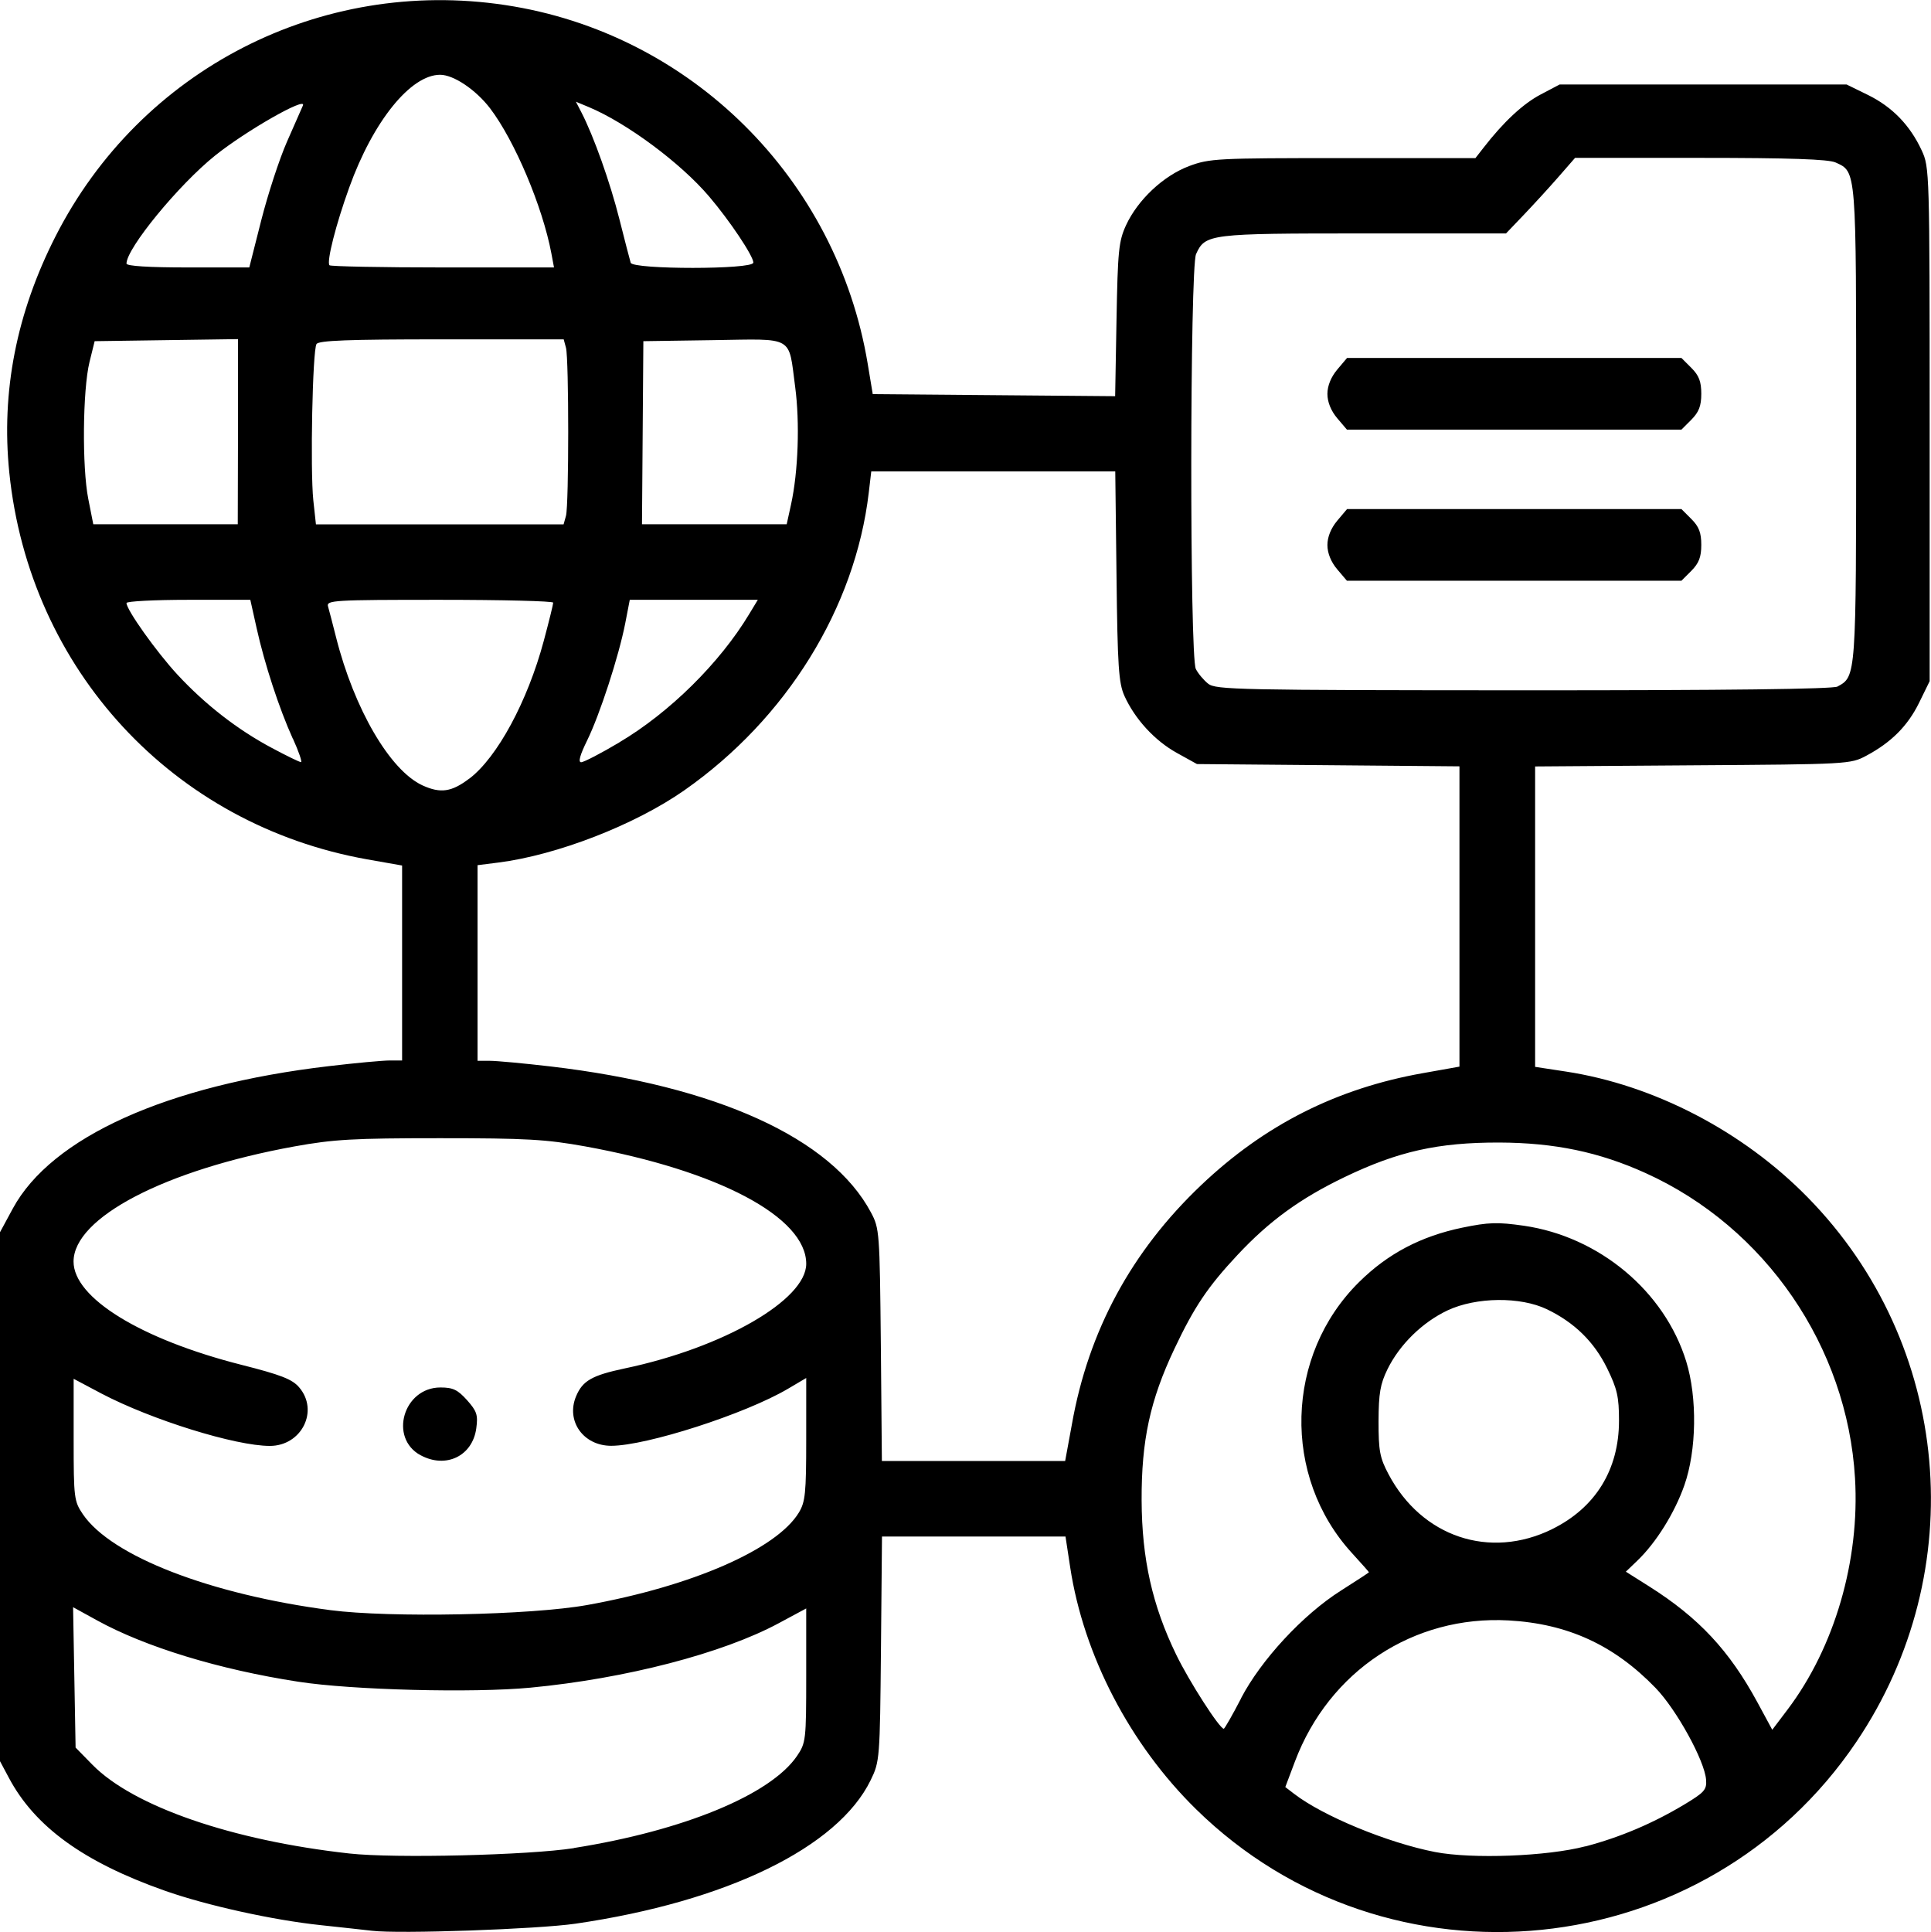
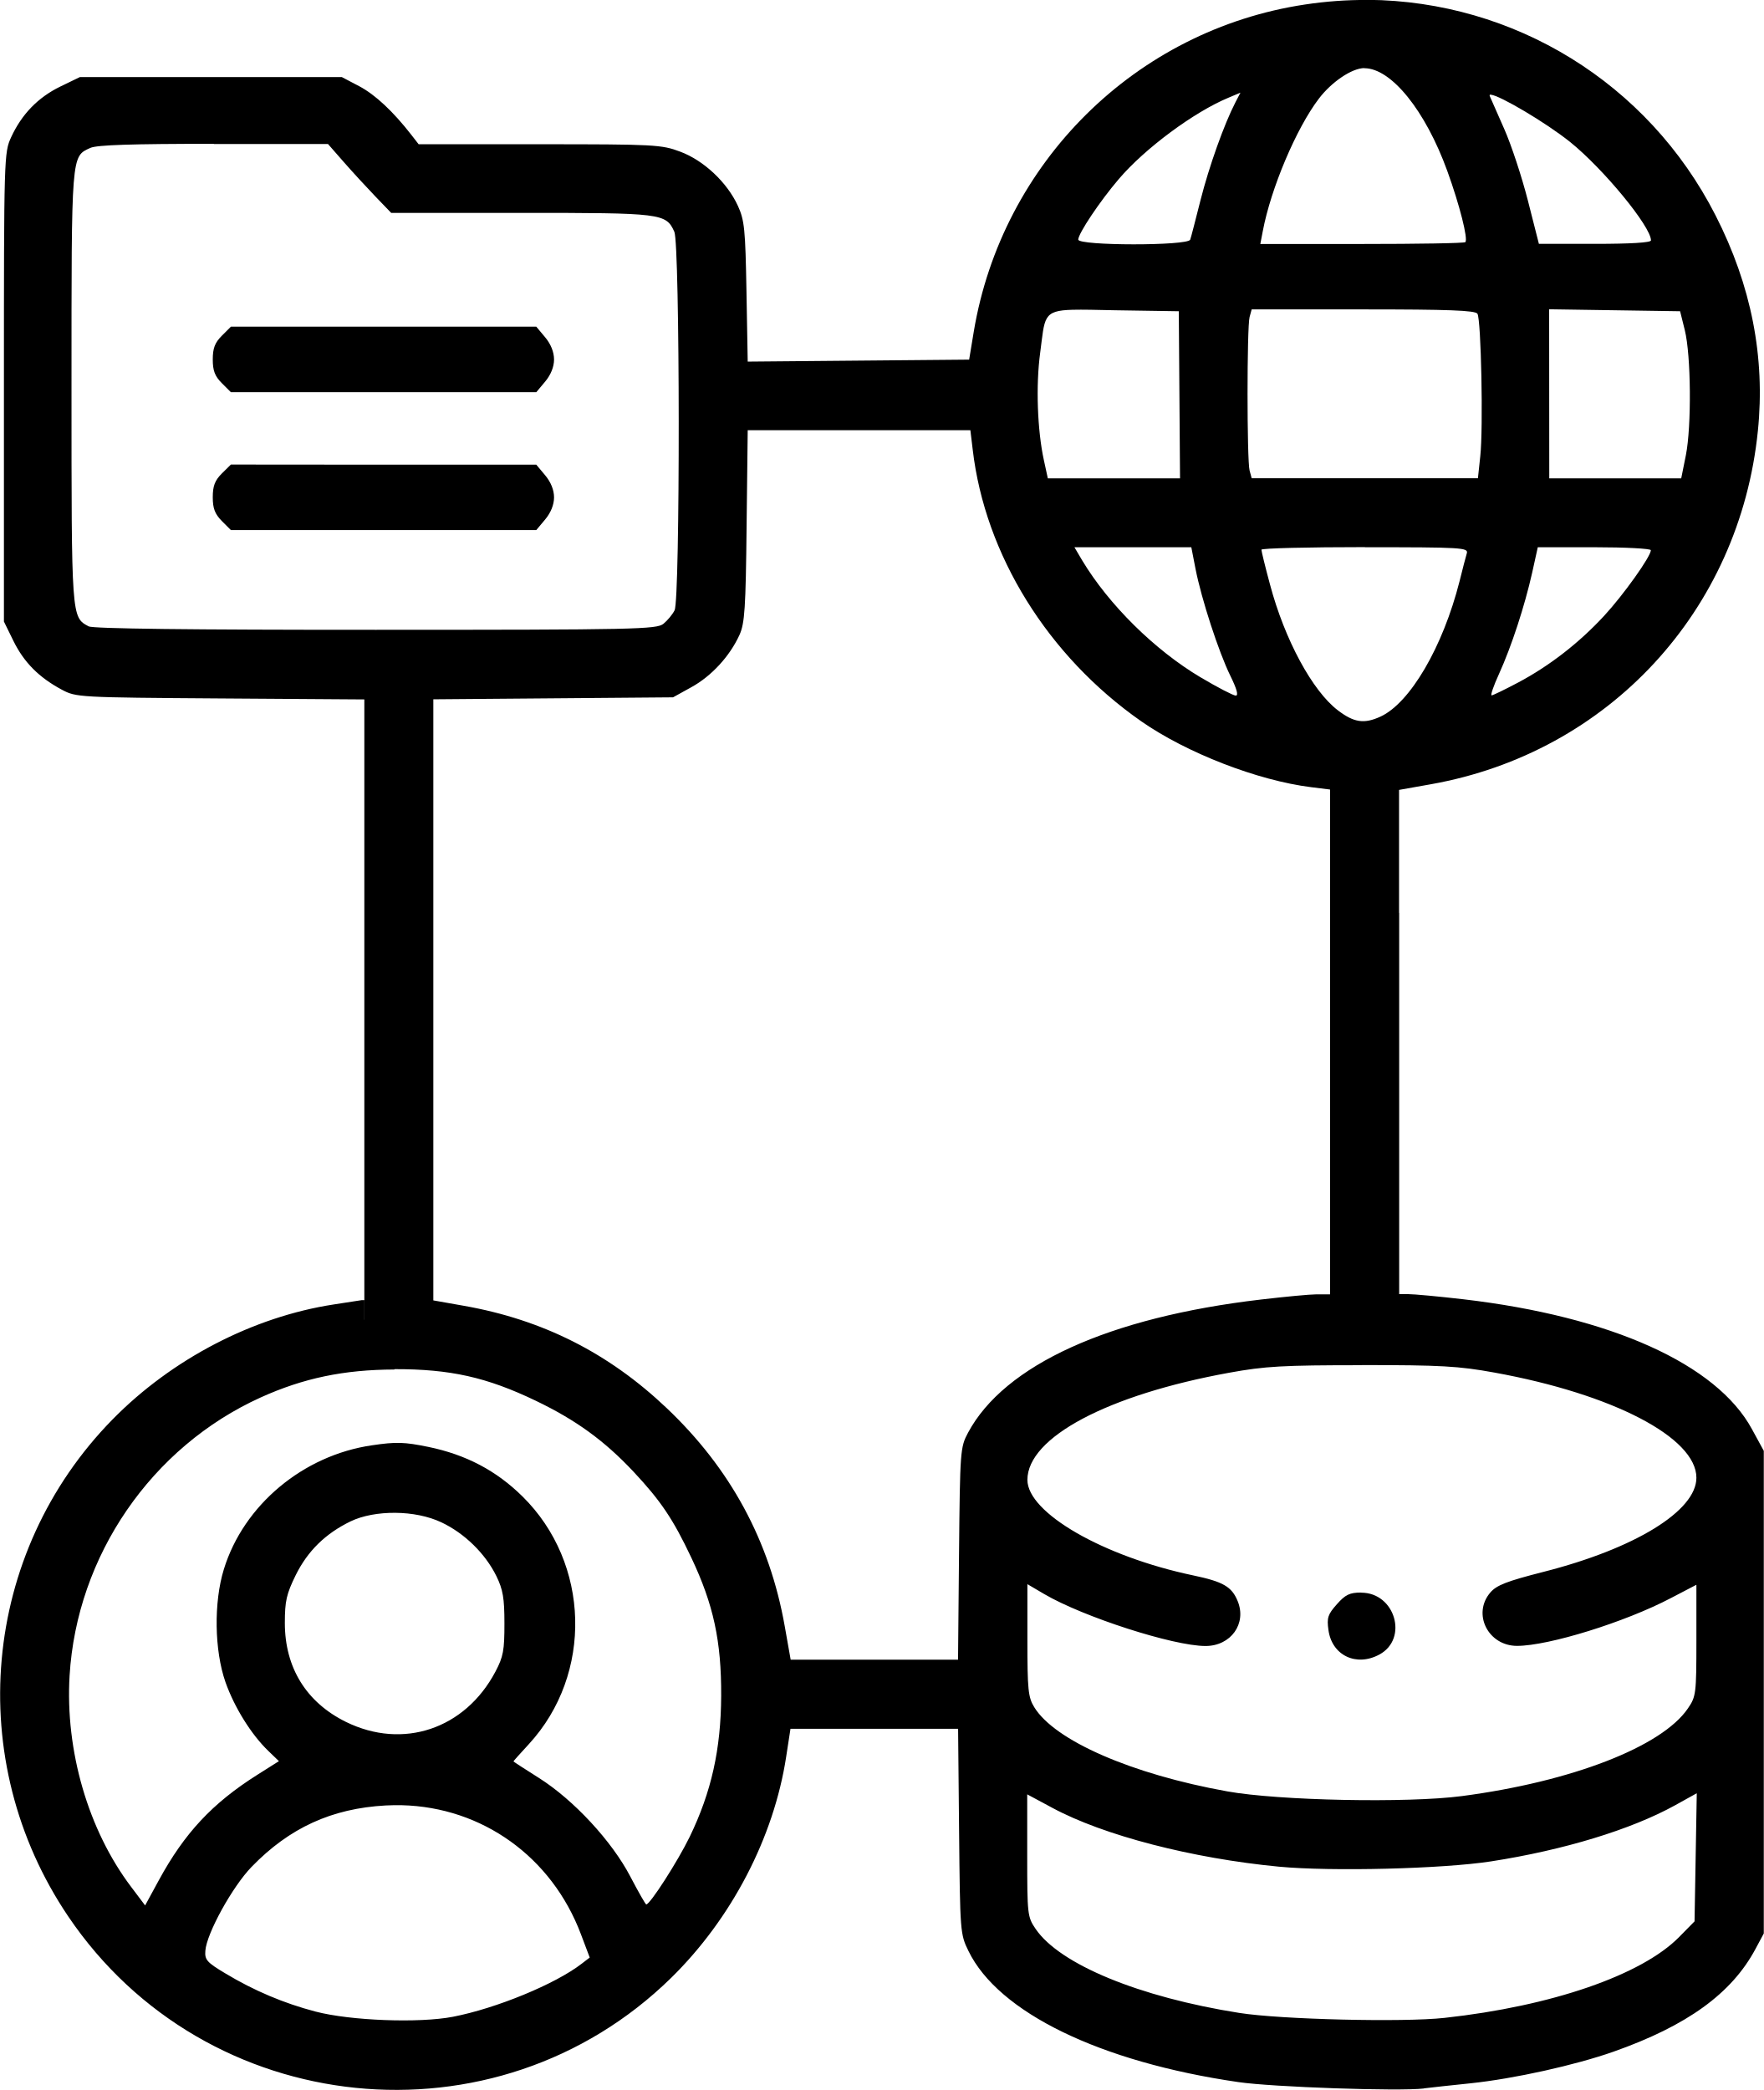
- <svg xmlns="http://www.w3.org/2000/svg" width="16.919mm" height="16.927mm" viewBox="0 0 16.919 16.927" version="1.1" id="svg1" xml:space="preserve">
+ <svg xmlns="http://www.w3.org/2000/svg" width="14.287mm" height="16.933mm" viewBox="0 0 14.287 16.933" version="1.1" id="svg1" xml:space="preserve">
  <defs id="defs1" />
-   <g id="layer1" transform="translate(-16.68663,-69.99081)">
-     <path style="fill:#000000;stroke-width:0.125" d="m 19.946,86.907 c -0.064,-0.008 -0.265,-0.029 -0.447,-0.049 -0.419,-0.044 -1.004,-0.173 -1.371,-0.303 -0.708,-0.25 -1.135,-0.559 -1.363,-0.987 l -0.079,-0.148 v -2.316 -2.316 l 0.113,-0.209 c 0.339,-0.625 1.352,-1.081 2.767,-1.247 0.235,-0.028 0.476,-0.05 0.536,-0.05 h 0.108 v -0.854 -0.854 l -0.306,-0.054 c -1.702,-0.303 -2.96,-1.663 -3.136,-3.39 -0.072,-0.708 0.063,-1.397 0.406,-2.07 0.743,-1.459 2.319,-2.269 3.939,-2.025 1.622,0.244 2.907,1.517 3.177,3.144 l 0.044,0.265 1.062,0.009 1.062,0.009 0.012,-0.671 c 0.011,-0.602 0.019,-0.686 0.083,-0.826 0.103,-0.223 0.327,-0.434 0.553,-0.519 0.179,-0.067 0.246,-0.07 1.349,-0.07 h 1.16 l 0.071,-0.091 c 0.175,-0.226 0.346,-0.385 0.5,-0.466 l 0.167,-0.088 h 1.257 1.257 l 0.188,0.092 c 0.213,0.105 0.368,0.265 0.47,0.485 0.069,0.148 0.07,0.183 0.07,2.401 v 2.25 l -0.092,0.188 c -0.1,0.204 -0.244,0.348 -0.463,0.465 -0.138,0.074 -0.16,0.075 -1.521,0.084 l -1.381,0.01 v 1.316 1.316 l 0.269,0.041 c 0.773,0.118 1.552,0.523 2.12,1.103 1.259,1.283 1.437,3.272 0.426,4.77 -1.319,1.955 -4.105,2.239 -5.786,0.59 -0.579,-0.568 -0.985,-1.347 -1.103,-2.12 l -0.041,-0.269 h -0.804 -0.804 l -0.009,0.984 c -0.009,0.965 -0.011,0.988 -0.09,1.15 -0.287,0.59 -1.262,1.065 -2.587,1.258 -0.331,0.048 -1.544,0.091 -1.783,0.062 z m 1.769,-0.725 c 0.961,-0.152 1.724,-0.467 1.955,-0.806 0.078,-0.115 0.081,-0.138 0.081,-0.706 v -0.587 l -0.24,0.129 c -0.492,0.265 -1.344,0.486 -2.176,0.565 -0.504,0.048 -1.565,0.021 -2.035,-0.052 -0.695,-0.107 -1.341,-0.305 -1.764,-0.538 l -0.209,-0.115 0.011,0.615 0.011,0.615 0.148,0.151 c 0.359,0.365 1.223,0.663 2.251,0.777 0.396,0.044 1.571,0.015 1.968,-0.047 z m 8.864,-0.014 c 0.303,-0.08 0.589,-0.201 0.866,-0.367 0.176,-0.106 0.198,-0.13 0.191,-0.217 -0.012,-0.166 -0.259,-0.615 -0.443,-0.805 -0.364,-0.376 -0.769,-0.562 -1.287,-0.591 -0.834,-0.046 -1.574,0.443 -1.873,1.237 l -0.084,0.223 0.077,0.059 c 0.253,0.195 0.82,0.429 1.235,0.51 0.325,0.063 0.983,0.038 1.318,-0.05 z M 27.56,84.872 c 0.176,-0.338 0.543,-0.734 0.876,-0.945 0.135,-0.086 0.246,-0.158 0.246,-0.161 0,-0.003 -0.066,-0.077 -0.147,-0.166 -0.617,-0.672 -0.589,-1.737 0.062,-2.378 0.251,-0.248 0.541,-0.4 0.902,-0.475 0.232,-0.048 0.31,-0.05 0.541,-0.017 0.66,0.096 1.232,0.574 1.422,1.189 0.098,0.318 0.091,0.779 -0.016,1.084 -0.086,0.245 -0.249,0.505 -0.413,0.662 l -0.1,0.096 0.206,0.13 c 0.433,0.274 0.7,0.56 0.946,1.013 l 0.131,0.242 0.134,-0.177 c 0.412,-0.545 0.634,-1.307 0.591,-2.028 -0.068,-1.152 -0.785,-2.197 -1.834,-2.672 -0.408,-0.185 -0.798,-0.266 -1.283,-0.268 -0.536,-0.001 -0.886,0.077 -1.356,0.303 -0.387,0.186 -0.659,0.384 -0.936,0.68 -0.262,0.28 -0.38,0.455 -0.555,0.825 -0.213,0.45 -0.289,0.802 -0.287,1.327 0.002,0.513 0.094,0.922 0.303,1.352 0.114,0.235 0.38,0.649 0.417,0.649 0.007,0 0.076,-0.12 0.152,-0.267 z m -5.728,-0.819 c 0.918,-0.165 1.658,-0.488 1.854,-0.809 0.057,-0.094 0.065,-0.168 0.065,-0.643 l 1.3e-4,-0.537 -0.161,0.095 c -0.373,0.22 -1.239,0.499 -1.548,0.499 -0.244,0 -0.398,-0.217 -0.308,-0.433 0.057,-0.137 0.139,-0.184 0.427,-0.245 0.863,-0.181 1.591,-0.601 1.59,-0.917 -4.62e-4,-0.408 -0.769,-0.816 -1.936,-1.028 -0.343,-0.062 -0.516,-0.072 -1.274,-0.072 -0.758,0 -0.931,0.01 -1.274,0.072 -1.135,0.206 -1.936,0.624 -1.936,1.009 0,0.318 0.588,0.68 1.469,0.904 0.348,0.088 0.447,0.127 0.507,0.197 0.177,0.205 0.023,0.514 -0.256,0.514 -0.302,0 -1.036,-0.228 -1.476,-0.459 L 17.332,82.071 v 0.534 c 0,0.512 0.004,0.539 0.081,0.653 0.25,0.367 1.115,0.702 2.169,0.84 0.522,0.068 1.756,0.044 2.25,-0.045 z m -1.46,-1.312 c -0.28,-0.152 -0.15,-0.594 0.174,-0.594 0.11,0 0.151,0.02 0.233,0.111 0.086,0.097 0.097,0.129 0.081,0.247 -0.033,0.243 -0.267,0.356 -0.489,0.235 z m 9.915,0.647 c 0.38,-0.187 0.586,-0.521 0.586,-0.95 0,-0.21 -0.016,-0.279 -0.104,-0.459 -0.114,-0.232 -0.285,-0.4 -0.527,-0.517 -0.233,-0.112 -0.619,-0.108 -0.87,0.009 -0.221,0.104 -0.421,0.299 -0.528,0.517 -0.063,0.129 -0.077,0.21 -0.078,0.455 -2.49e-4,0.258 0.011,0.32 0.087,0.463 0.291,0.551 0.887,0.751 1.435,0.482 z M 26.079,82.47 c 0.145,-0.819 0.521,-1.515 1.133,-2.096 0.556,-0.528 1.187,-0.847 1.943,-0.981 l 0.32,-0.057 V 78.021 76.705 l -1.15,-0.01 -1.15,-0.01 -0.177,-0.098 c -0.193,-0.107 -0.367,-0.296 -0.459,-0.5 -0.05,-0.112 -0.06,-0.257 -0.069,-1.048 l -0.011,-0.918 h -1.069 -1.069 l -0.022,0.187 c -0.119,1.009 -0.721,1.981 -1.616,2.607 -0.435,0.304 -1.117,0.568 -1.63,0.633 l -0.182,0.023 v 0.857 0.857 h 0.108 c 0.059,0 0.297,0.022 0.529,0.049 1.458,0.171 2.463,0.628 2.81,1.279 0.075,0.14 0.077,0.17 0.087,1.161 l 0.009,1.017 h 0.803 0.803 z m -5.279,-5.658 c 0.244,-0.186 0.509,-0.676 0.651,-1.205 0.046,-0.171 0.083,-0.322 0.083,-0.336 4.7e-5,-0.014 -0.448,-0.025 -0.995,-0.025 -0.932,0 -0.994,0.004 -0.978,0.058 0.009,0.032 0.041,0.153 0.07,0.269 0.159,0.63 0.473,1.168 0.758,1.299 0.158,0.072 0.255,0.058 0.41,-0.06 z m -1.548,-0.35 c -0.119,-0.263 -0.247,-0.653 -0.317,-0.969 l -0.055,-0.247 H 18.338 c -0.298,0 -0.543,0.013 -0.543,0.028 0,0.06 0.263,0.429 0.447,0.628 0.242,0.261 0.526,0.482 0.827,0.642 0.127,0.068 0.242,0.124 0.255,0.124 0.012,5e-4 -0.019,-0.092 -0.071,-0.206 z m 2.861,0.033 c 0.441,-0.261 0.882,-0.697 1.139,-1.125 l 0.075,-0.124 h -0.561 -0.561 l -0.04,0.207 c -0.057,0.29 -0.223,0.8 -0.334,1.026 -0.062,0.126 -0.08,0.19 -0.052,0.19 0.023,0 0.174,-0.078 0.335,-0.174 z m 10.674,-0.489 c 0.164,-0.088 0.164,-0.081 0.164,-2.299 0,-2.248 0.004,-2.209 -0.181,-2.293 -0.062,-0.028 -0.404,-0.04 -1.184,-0.04 H 30.488 l -0.15,0.172 c -0.083,0.095 -0.219,0.243 -0.303,0.331 l -0.152,0.159 h -1.247 c -1.353,0 -1.389,0.004 -1.469,0.181 -0.054,0.119 -0.057,3.529 -0.002,3.635 0.02,0.04 0.069,0.098 0.108,0.129 0.066,0.053 0.262,0.057 2.761,0.058 1.784,5.01e-4 2.712,-0.011 2.754,-0.033 z m -4.383,-1.027 c -0.055,-0.065 -0.086,-0.142 -0.086,-0.213 0,-0.071 0.031,-0.147 0.086,-0.213 l 0.086,-0.102 h 1.465 1.465 l 0.087,0.087 c 0.067,0.067 0.087,0.12 0.087,0.227 0,0.107 -0.021,0.16 -0.087,0.227 l -0.087,0.087 H 29.954 28.489 Z m 0,-1.324 c -0.055,-0.065 -0.086,-0.142 -0.086,-0.213 0,-0.071 0.031,-0.147 0.086,-0.213 l 0.086,-0.102 h 1.465 1.465 l 0.087,0.087 c 0.067,0.067 0.087,0.12 0.087,0.227 0,0.107 -0.021,0.16 -0.087,0.227 l -0.087,0.087 H 29.954 28.489 Z m -9.632,0.118 v -0.811 l -0.628,0.009 -0.628,0.009 -0.045,0.182 c -0.06,0.244 -0.066,0.922 -0.011,1.199 l 0.044,0.223 h 0.633 0.633 z m 2.874,0.737 c 0.026,-0.097 0.026,-1.375 0,-1.472 l -0.02,-0.074 h -1.07 c -0.819,0 -1.076,0.01 -1.096,0.041 -0.035,0.055 -0.056,1.1 -0.028,1.369 l 0.023,0.211 h 1.085 1.085 z m 1.972,-0.099 c 0.063,-0.288 0.078,-0.719 0.036,-1.032 -0.06,-0.452 -0.001,-0.419 -0.717,-0.408 l -0.613,0.009 -0.006,0.802 -0.006,0.802 0.634,-1e-5 0.634,-9e-6 z m -4.642,-2.491 c 0.058,-0.228 0.159,-0.537 0.225,-0.687 0.066,-0.15 0.129,-0.293 0.14,-0.318 0.035,-0.083 -0.501,0.223 -0.77,0.439 -0.32,0.257 -0.776,0.813 -0.776,0.946 0,0.022 0.194,0.034 0.538,0.034 h 0.538 z m 2.542,0.291 c -0.077,-0.409 -0.321,-0.987 -0.537,-1.271 -0.124,-0.162 -0.319,-0.294 -0.438,-0.294 -0.258,0 -0.587,0.407 -0.796,0.987 -0.117,0.323 -0.201,0.654 -0.173,0.682 0.011,0.01 0.457,0.019 0.993,0.019 h 0.974 z m 1.77,0.081 c 0,-0.058 -0.208,-0.369 -0.388,-0.58 -0.25,-0.294 -0.722,-0.644 -1.054,-0.783 l -0.113,-0.047 0.048,0.093 c 0.108,0.209 0.252,0.614 0.333,0.936 0.047,0.187 0.092,0.359 0.099,0.382 0.02,0.06 1.074,0.06 1.074,-7.5e-4 z" id="path4" />
+   <g id="layer1" transform="translate(-97.85625,-140.0333)">
+     <path id="path45" style="baseline-shift:baseline;display:inline;overflow:visible;vector-effect:none;stroke-width:1;enable-background:accumulate;stop-color:#000000;stop-opacity:1" d="m 108.938,140.033 c -0.169,-0.001 -0.339,0.011 -0.51,0.037 -1.37,0.206 -2.455,1.28 -2.683,2.653 l -0.037,0.224 -0.897,0.008 -0.897,0.008 -0.01,-0.566 c -0.009,-0.508 -0.016,-0.579 -0.07,-0.697 -0.087,-0.189 -0.276,-0.367 -0.467,-0.438 -0.151,-0.057 -0.207,-0.06 -1.139,-0.06 h -0.98 l -0.059,-0.076 c -0.148,-0.19 -0.292,-0.325 -0.422,-0.394 l -0.141,-0.074 h -1.062 -1.061 l -0.159,0.077 c -0.18,0.088 -0.311,0.223 -0.397,0.409 -0.058,0.125 -0.059,0.154 -0.059,2.026 v 1.899 l 0.078,0.159 c 0.085,0.172 0.206,0.294 0.391,0.393 0.116,0.062 0.135,0.063 1.285,0.071 l 1.166,0.008 v 1.112 0.662 h 0.559 v -0.664 -1.111 l 0.971,-0.008 0.971,-0.008 0.15,-0.083 c 0.163,-0.09 0.31,-0.251 0.388,-0.422 0.043,-0.094 0.051,-0.217 0.058,-0.884 l 0.009,-0.775 h 0.902 0.902 l 0.019,0.158 c 0.1,0.852 0.609,1.672 1.365,2.2 0.367,0.256 0.943,0.48 1.377,0.534 l 0.153,0.019 v 0.723 0.279 h 0.559 v -0.278 -0.721 l 0.259,-0.046 c 1.438,-0.256 2.5,-1.404 2.648,-2.862 0.061,-0.597 -0.053,-1.179 -0.343,-1.747 -0.549,-1.077 -1.636,-1.736 -2.816,-1.746 z m -0.028,0.553 c 0.218,0 0.495,0.344 0.672,0.833 0.099,0.273 0.17,0.552 0.146,0.576 -0.009,0.009 -0.386,0.015 -0.838,0.015 h -0.823 l 0.02,-0.104 c 0.065,-0.345 0.271,-0.833 0.454,-1.073 0.104,-0.137 0.269,-0.248 0.369,-0.248 z m -1.004,0.198 -0.041,0.079 c -0.091,0.176 -0.213,0.518 -0.282,0.79 -0.04,0.158 -0.077,0.303 -0.084,0.322 -0.017,0.051 -0.907,0.05 -0.907,-5.2e-4 0,-0.049 0.175,-0.311 0.328,-0.49 0.211,-0.248 0.61,-0.544 0.89,-0.66 z m 2.03,0.017 c 0.07,0.005 0.441,0.223 0.64,0.382 0.27,0.217 0.656,0.686 0.656,0.798 0,0.018 -0.164,0.028 -0.454,0.028 h -0.454 l -0.089,-0.35 c -0.049,-0.192 -0.135,-0.453 -0.191,-0.579 -0.056,-0.126 -0.109,-0.247 -0.118,-0.268 -0.004,-0.009 4.3e-4,-0.013 0.01,-0.012 z m -10.349,0.399 h 5.16e-4 0.926 l 0.127,0.145 c 0.07,0.08 0.185,0.205 0.256,0.279 l 0.129,0.134 h 1.053 c 1.142,0 1.173,0.003 1.241,0.153 0.046,0.101 0.048,2.978 0.002,3.067 -0.017,0.034 -0.058,0.083 -0.09,0.109 -0.055,0.045 -0.221,0.049 -2.332,0.049 -1.506,4.3e-4 -2.29,-0.009 -2.326,-0.028 v -5.1e-4 c -0.139,-0.074 -0.138,-0.068 -0.138,-1.94 0,-1.897 -0.003,-1.865 0.153,-1.936 0.052,-0.024 0.341,-0.033 0.999,-0.033 z m 10.82,1.339 0.531,0.008 0.53,0.008 0.038,0.153 c 0.051,0.206 0.055,0.778 0.009,1.012 l -0.038,0.189 h -0.534 -0.535 l -5.2e-4,-0.686 z m -2.41,0.001 h 0.903 c 0.692,0 0.908,0.008 0.926,0.035 0.03,0.046 0.048,0.929 0.023,1.155 l -0.019,0.178 h -0.917 -0.916 l -0.017,-0.063 c -0.022,-0.082 -0.022,-1.161 0,-1.243 z m -1.451,0.003 h 5.1e-4 c 0.081,-0.002 0.191,6.1e-4 0.343,0.004 l 0.517,0.008 0.005,0.677 0.005,0.677 h -0.536 -0.535 l -0.032,-0.147 c -0.053,-0.243 -0.066,-0.606 -0.03,-0.871 0.038,-0.286 0.019,-0.342 0.263,-0.348 z m -6.819,0.137 -0.074,0.074 c -0.056,0.056 -0.073,0.101 -0.073,0.192 0,0.09 0.017,0.135 0.073,0.191 l 0.074,0.074 h 1.237 1.237 l 0.072,-0.086 c 0.046,-0.055 0.072,-0.12 0.072,-0.179 0,-0.06 -0.026,-0.125 -0.072,-0.18 l -0.072,-0.086 h -1.237 z m 0,1.117 -0.074,0.073 c -0.056,0.056 -0.073,0.101 -0.073,0.192 0,0.09 0.017,0.135 0.073,0.192 l 0.074,0.074 h 1.237 1.237 l 0.072,-0.086 c 0.046,-0.055 0.072,-0.12 0.072,-0.179 0,-0.06 -0.026,-0.124 -0.072,-0.179 l -0.072,-0.086 h -1.237 z m 6.834,0.67 h 0.473 0.474 l 0.034,0.175 c 0.048,0.245 0.188,0.675 0.282,0.866 0.052,0.106 0.068,0.161 0.044,0.161 -0.019,0 -0.147,-0.066 -0.283,-0.147 h -5.2e-4 c -0.372,-0.221 -0.744,-0.588 -0.961,-0.949 z m 2.353,0 c 0.787,0 0.839,0.003 0.826,0.049 -0.008,0.027 -0.035,0.129 -0.059,0.227 -0.135,0.532 -0.4,0.985 -0.64,1.096 -0.133,0.061 -0.215,0.049 -0.346,-0.051 -0.206,-0.157 -0.43,-0.571 -0.549,-1.017 -0.039,-0.144 -0.07,-0.272 -0.07,-0.284 -3e-5,-0.012 0.378,-0.021 0.84,-0.021 z m 1.401,0 h 0.458 c 0.252,0 0.458,0.011 0.458,0.024 0,0.051 -0.222,0.362 -0.377,0.53 -0.204,0.221 -0.444,0.407 -0.698,0.542 -0.108,0.057 -0.204,0.104 -0.215,0.104 -0.011,4.2e-4 0.016,-0.078 0.06,-0.174 0.101,-0.222 0.208,-0.551 0.268,-0.818 z m -1.683,2.964 v 3.089 h -0.022 -0.091 c -0.05,0 -0.251,0.019 -0.447,0.042 -1.232,0.144 -2.079,0.53 -2.373,1.079 -0.063,0.118 -0.065,0.144 -0.073,0.98 l -0.008,0.859 h -0.678 -0.678 l -0.048,-0.271 c -0.122,-0.691 -0.44,-1.278 -0.957,-1.768 -0.47,-0.446 -1.003,-0.715 -1.641,-0.828 l -0.249,-0.044 v -3.095 h -0.559 v 3.252 h -5.2e-4 v -0.159 h -0.021 l -0.227,0.035 c -0.653,0.1 -1.311,0.442 -1.791,0.931 -1.063,1.083 -1.213,2.762 -0.36,4.026 1.114,1.65 3.466,1.89 4.886,0.498 0.489,-0.48 0.831,-1.137 0.931,-1.79 l 0.035,-0.227 h 0.679 0.679 l 0.008,0.83 c 0.008,0.815 0.009,0.834 0.076,0.97 0.242,0.498 1.066,0.899 2.185,1.062 0.279,0.041 1.304,0.076 1.505,0.052 l 5.2e-4,-0.001 c 0.054,-0.007 0.224,-0.025 0.377,-0.041 0.354,-0.037 0.848,-0.147 1.158,-0.256 0.598,-0.211 0.958,-0.472 1.151,-0.833 l 0.067,-0.125 v -1.955 -1.955 l -0.096,-0.176 c -0.286,-0.527 -1.141,-0.912 -2.337,-1.052 -0.199,-0.023 -0.402,-0.042 -0.452,-0.042 h -0.069 v -3.089 z m 0.257,3.662 c 0.64,0 0.786,0.008 1.076,0.061 0.958,0.174 1.635,0.526 1.635,0.852 0,0.268 -0.497,0.574 -1.241,0.763 -0.294,0.075 -0.377,0.107 -0.428,0.166 -0.149,0.173 -0.019,0.433 0.216,0.433 0.255,0 0.875,-0.192 1.246,-0.387 l 0.207,-0.108 v 0.451 c 0,0.432 -0.003,0.455 -0.069,0.551 -0.211,0.31 -0.941,0.593 -1.831,0.71 -0.441,0.058 -1.483,0.037 -1.9,-0.038 -0.775,-0.139 -1.4,-0.412 -1.565,-0.683 -0.049,-0.08 -0.055,-0.142 -0.055,-0.543 v -0.453 l 0.136,0.08 c 0.315,0.185 1.046,0.421 1.307,0.421 0.206,0 0.336,-0.182 0.26,-0.365 -0.048,-0.116 -0.117,-0.156 -0.36,-0.207 -0.729,-0.153 -1.343,-0.507 -1.343,-0.774 3.9e-4,-0.344 0.65,-0.689 1.635,-0.868 0.29,-0.053 0.436,-0.061 1.076,-0.061 z m -7.838,0.033 c 0.453,-8.4e-4 0.748,0.065 1.146,0.256 0.327,0.157 0.556,0.324 0.791,0.574 0.221,0.236 0.321,0.384 0.469,0.697 0.18,0.38 0.244,0.677 0.242,1.12 -0.002,0.433 -0.079,0.778 -0.255,1.142 -0.097,0.199 -0.321,0.548 -0.352,0.548 -0.006,0 -0.064,-0.102 -0.129,-0.226 -0.149,-0.286 -0.458,-0.62 -0.739,-0.798 -0.114,-0.072 -0.208,-0.133 -0.208,-0.135 0,-0.003 0.056,-0.065 0.125,-0.14 0.521,-0.567 0.497,-1.466 -0.052,-2.007 -0.212,-0.209 -0.457,-0.338 -0.762,-0.401 -0.196,-0.04 -0.261,-0.042 -0.457,-0.013 -0.558,0.081 -1.04,0.484 -1.2,1.004 -0.083,0.268 -0.077,0.658 0.013,0.915 0.073,0.206 0.21,0.426 0.349,0.559 l 0.084,0.081 -0.174,0.11 c -0.366,0.231 -0.591,0.473 -0.799,0.855 l -0.111,0.204 -0.113,-0.15 c -0.348,-0.46 -0.535,-1.103 -0.499,-1.711 0.058,-0.972 0.663,-1.854 1.549,-2.255 0.345,-0.156 0.674,-0.225 1.083,-0.226 z m 0.008,1.164 c 0.133,10e-4 0.267,0.027 0.373,0.077 0.187,0.088 0.356,0.253 0.446,0.436 0.053,0.109 0.065,0.177 0.065,0.383 2.1e-4,0.218 -0.009,0.27 -0.073,0.391 -0.246,0.465 -0.749,0.634 -1.211,0.407 -0.321,-0.158 -0.495,-0.44 -0.495,-0.801 0,-0.178 0.013,-0.235 0.088,-0.388 0.097,-0.196 0.241,-0.337 0.445,-0.436 0.098,-0.047 0.229,-0.07 0.361,-0.069 z m 7.825,0.646 c -0.093,0 -0.128,0.017 -0.197,0.095 -0.073,0.082 -0.082,0.109 -0.068,0.209 0.028,0.205 0.225,0.3 0.413,0.198 0.236,-0.128 0.127,-0.501 -0.147,-0.501 z m 2.719,1.626 -0.009,0.519 -0.009,0.519 -0.125,0.127 c -0.303,0.308 -1.032,0.56 -1.901,0.655 -0.334,0.037 -1.326,0.013 -1.661,-0.04 h -5.2e-4 c -0.811,-0.128 -1.456,-0.394 -1.651,-0.681 -0.066,-0.097 -0.068,-0.116 -0.068,-0.595 v -0.495 l 0.203,0.109 c 0.415,0.224 1.135,0.41 1.837,0.477 0.426,0.04 1.322,0.018 1.718,-0.043 0.587,-0.091 1.133,-0.257 1.49,-0.454 z m -10.491,0.097 c 0.65,0.016 1.214,0.417 1.451,1.046 l 0.071,0.188 -0.065,0.05 c -0.213,0.165 -0.692,0.362 -1.043,0.43 -0.274,0.053 -0.83,0.032 -1.113,-0.042 -0.256,-0.067 -0.498,-0.169 -0.732,-0.31 -0.149,-0.089 -0.167,-0.11 -0.161,-0.183 0.01,-0.14 0.219,-0.519 0.374,-0.679 0.307,-0.317 0.65,-0.474 1.087,-0.498 0.044,-0.002 0.087,-0.003 0.131,-0.002 z" />
  </g>
</svg>
